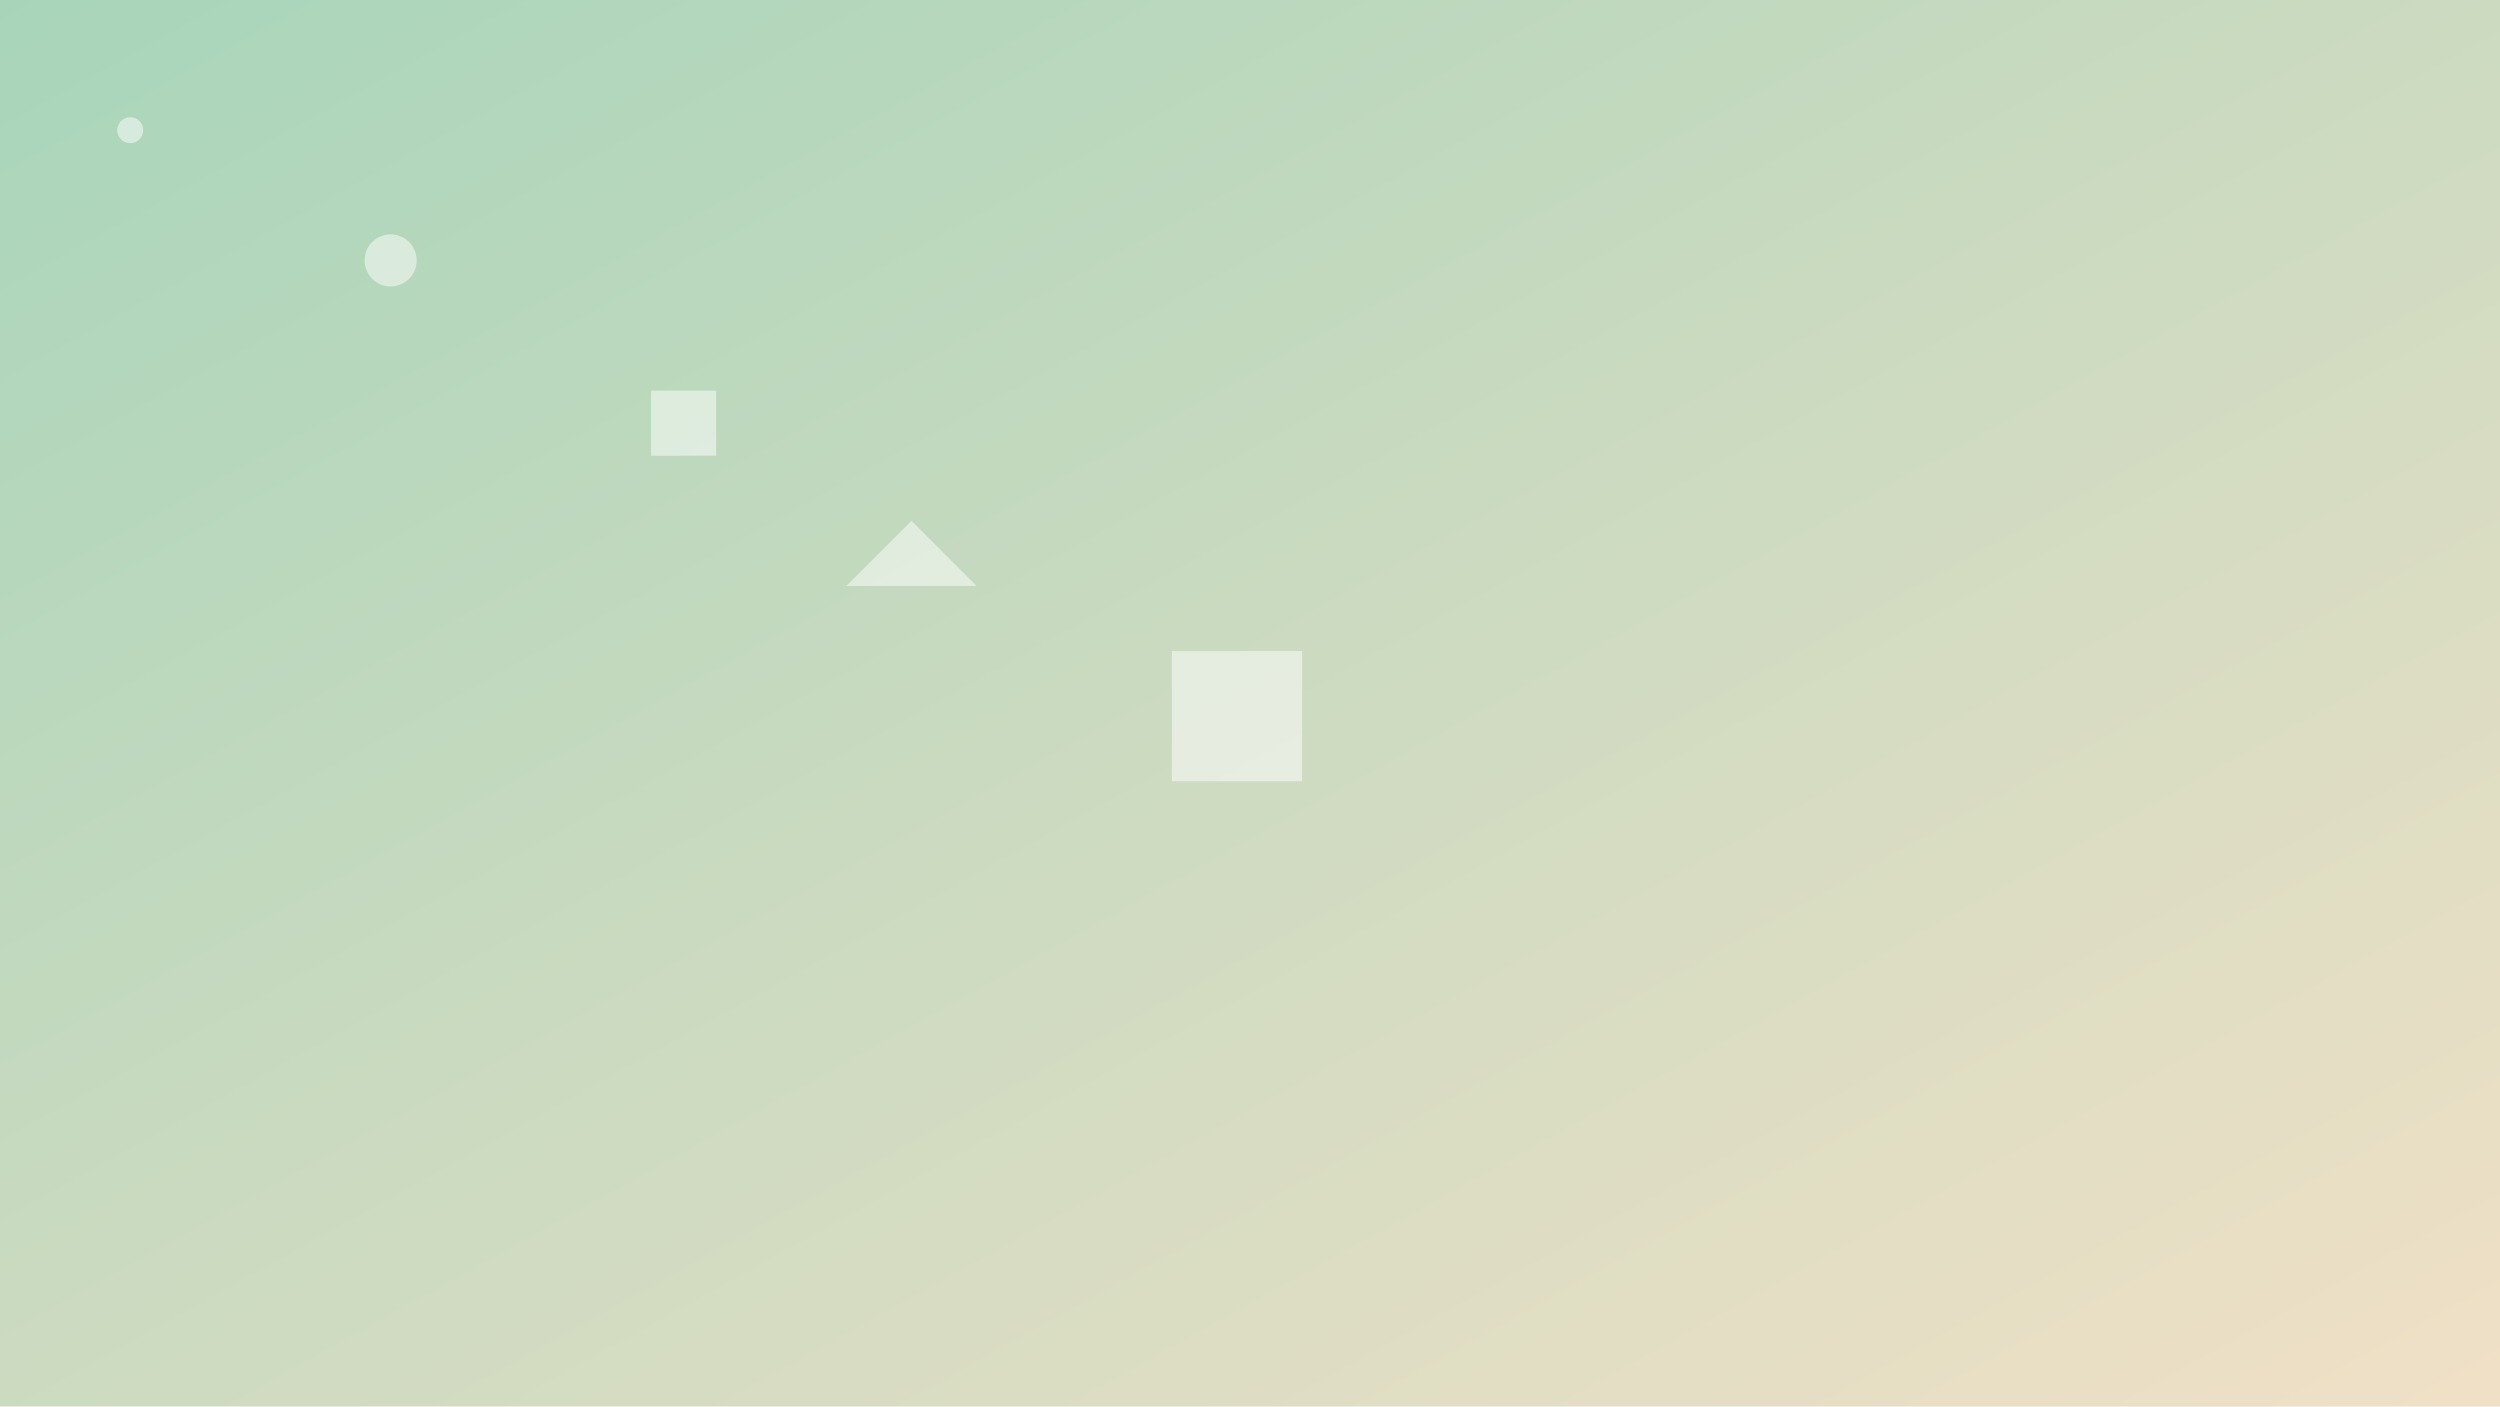
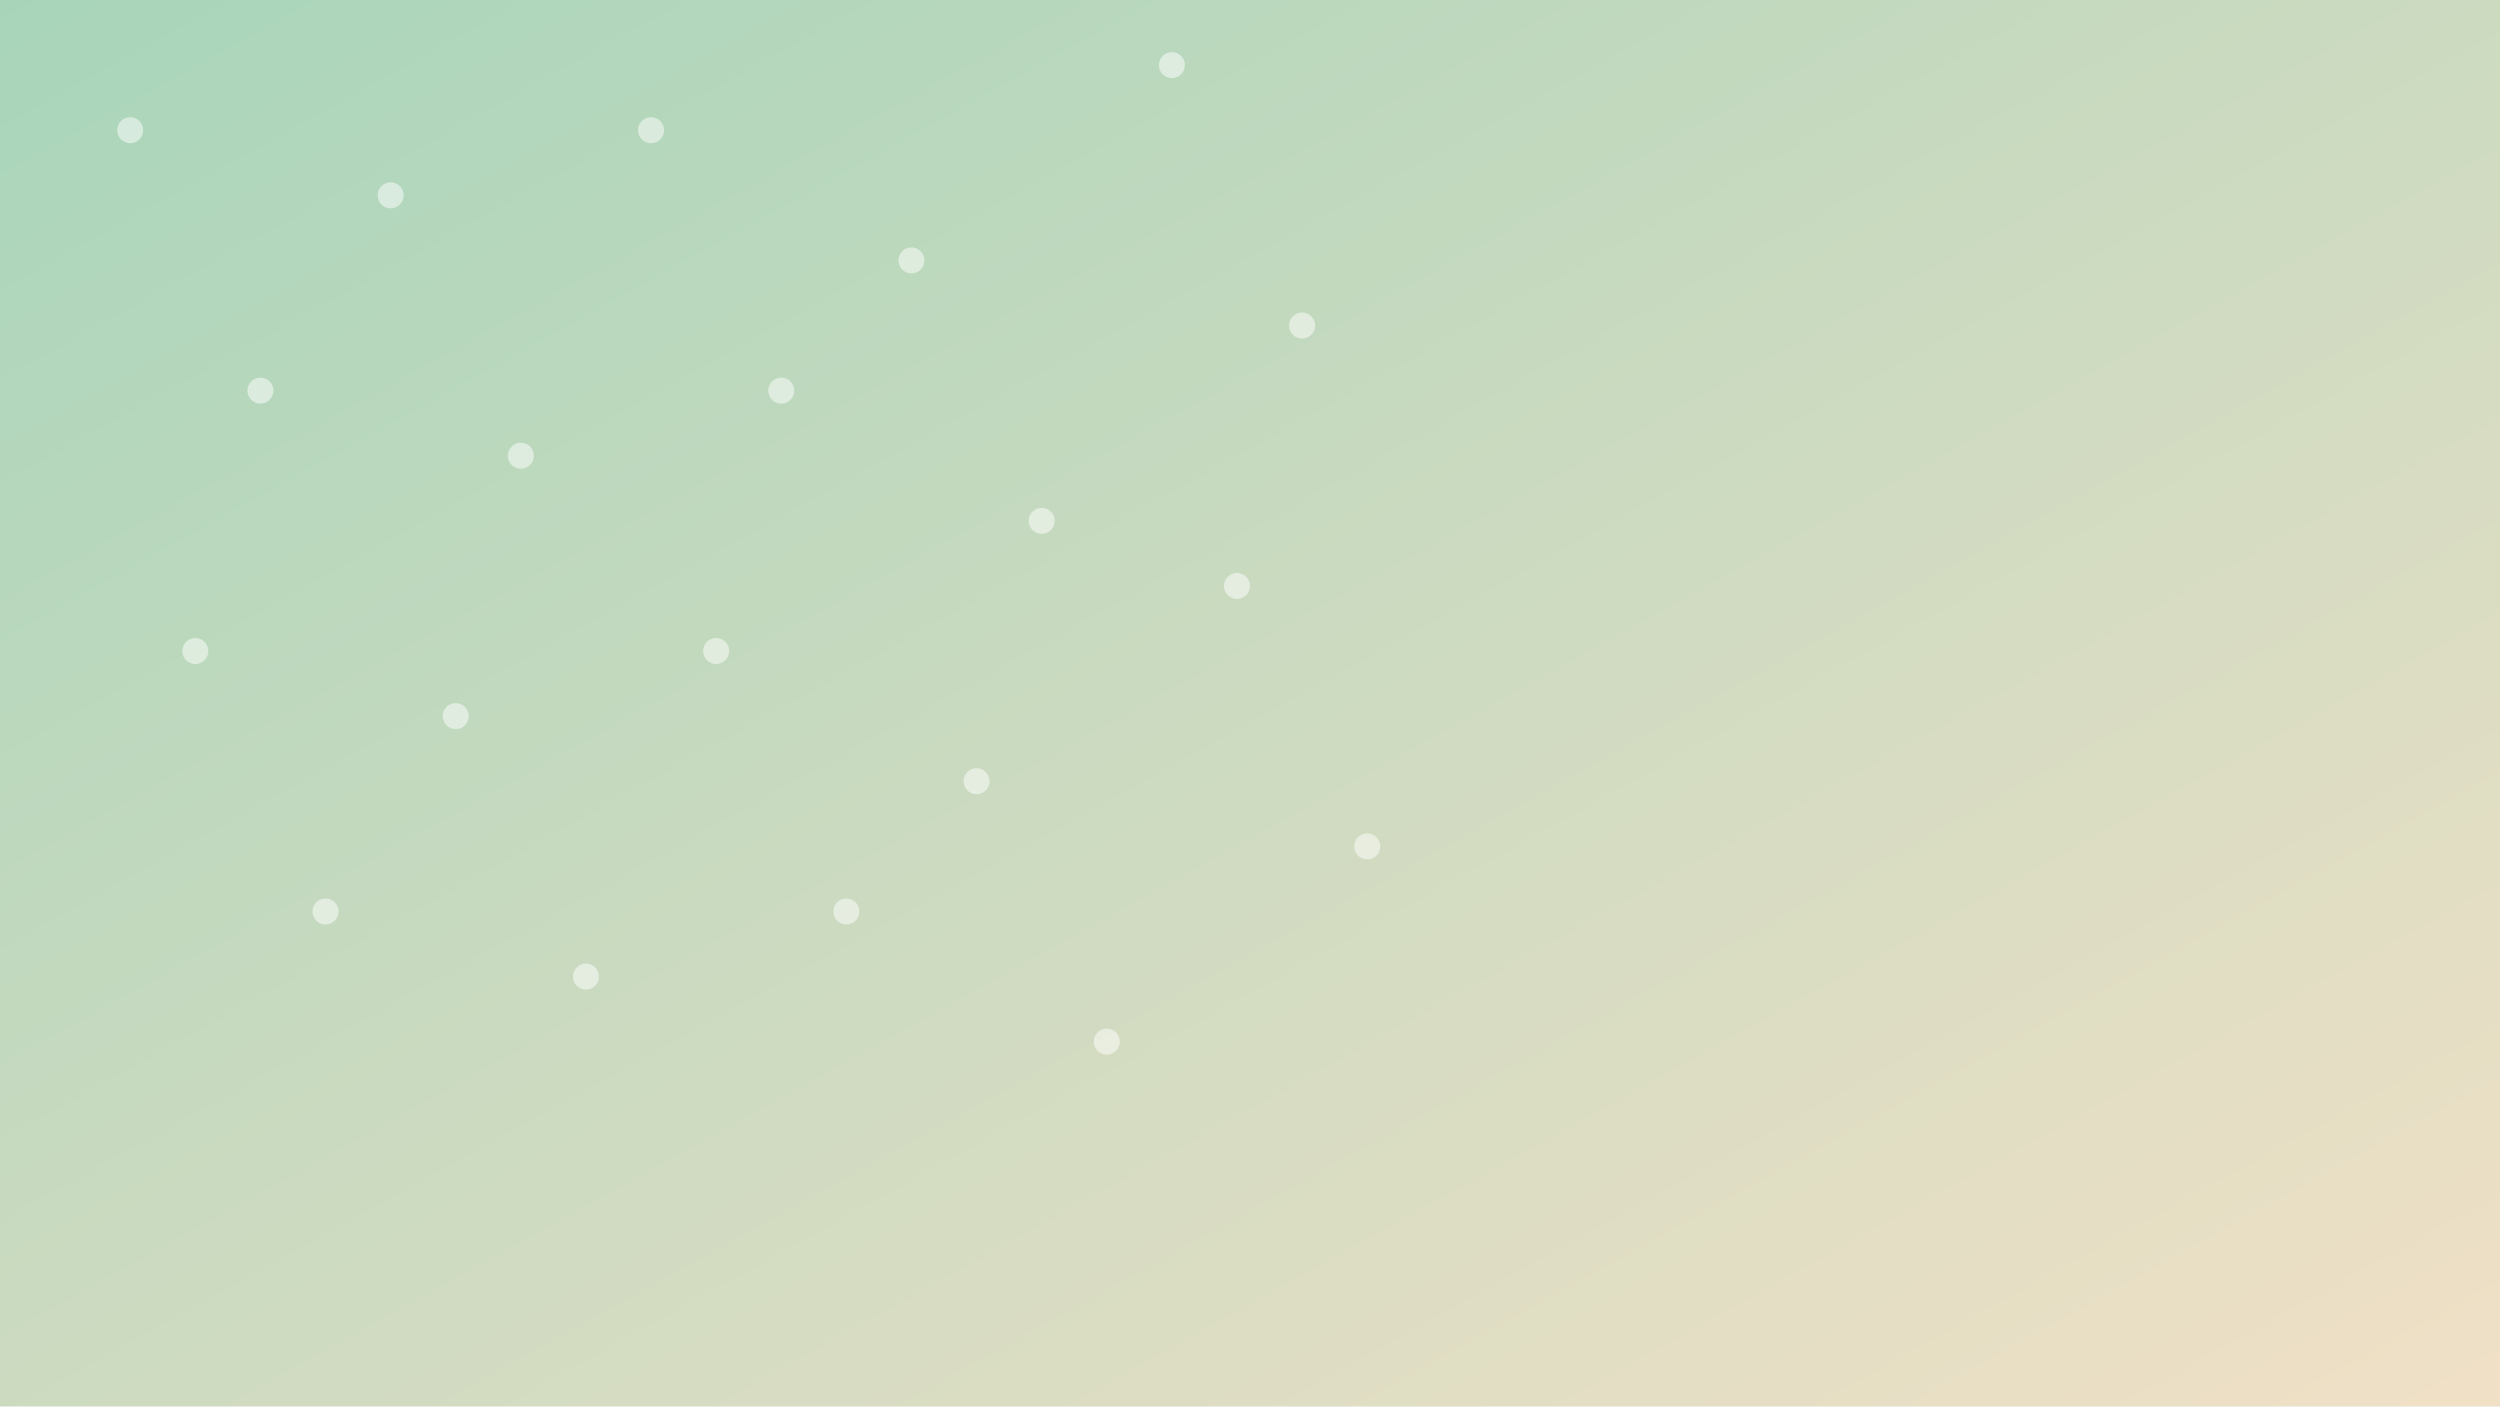
- <svg xmlns="http://www.w3.org/2000/svg" viewBox="0 0 1920 1080" width="1920" height="1080">
+ <svg xmlns="http://www.w3.org/2000/svg" width="1920" height="1080" viewBox="0 0 1920 1080">
  <defs>
-     <linearGradient id="gradient" x1="0" y1="0" x2="1" y2="1">
+     <linearGradient id="greenGradient" x1="0" y1="0" x2="1" y2="1">
      <stop offset="0%" stop-color="#a8d5ba" />
      <stop offset="100%" stop-color="#f0e0c6" />
    </linearGradient>
  </defs>
-   <rect width="1920" height="1080" fill="url(#gradient)" />
+   <rect width="1920" height="1080" fill="url(#greenGradient)" />
  <g fill="#ffffff" opacity="0.5">
    <circle cx="100" cy="100" r="10" />
-     <circle cx="300" cy="200" r="20" />
-     <rect x="500" y="300" width="50" height="50" />
-     <polygon points="700,400 750,450 650,450" />
-     <rect x="900" y="500" width="100" height="100" />
+     <circle cx="300" cy="150" r="10" />
+     <circle cx="500" cy="100" r="10" />
+     <circle cx="700" cy="200" r="10" />
+     <circle cx="900" cy="50" r="10" />
+     <circle cx="200" cy="300" r="10" />
+     <circle cx="400" cy="350" r="10" />
+     <circle cx="600" cy="300" r="10" />
+     <circle cx="800" cy="400" r="10" />
+     <circle cx="1000" cy="250" r="10" />
+     <circle cx="150" cy="500" r="10" />
+     <circle cx="350" cy="550" r="10" />
+     <circle cx="550" cy="500" r="10" />
+     <circle cx="750" cy="600" r="10" />
+     <circle cx="950" cy="450" r="10" />
+     <circle cx="250" cy="700" r="10" />
+     <circle cx="450" cy="750" r="10" />
+     <circle cx="650" cy="700" r="10" />
+     <circle cx="850" cy="800" r="10" />
+     <circle cx="1050" cy="650" r="10" />
  </g>
</svg>
